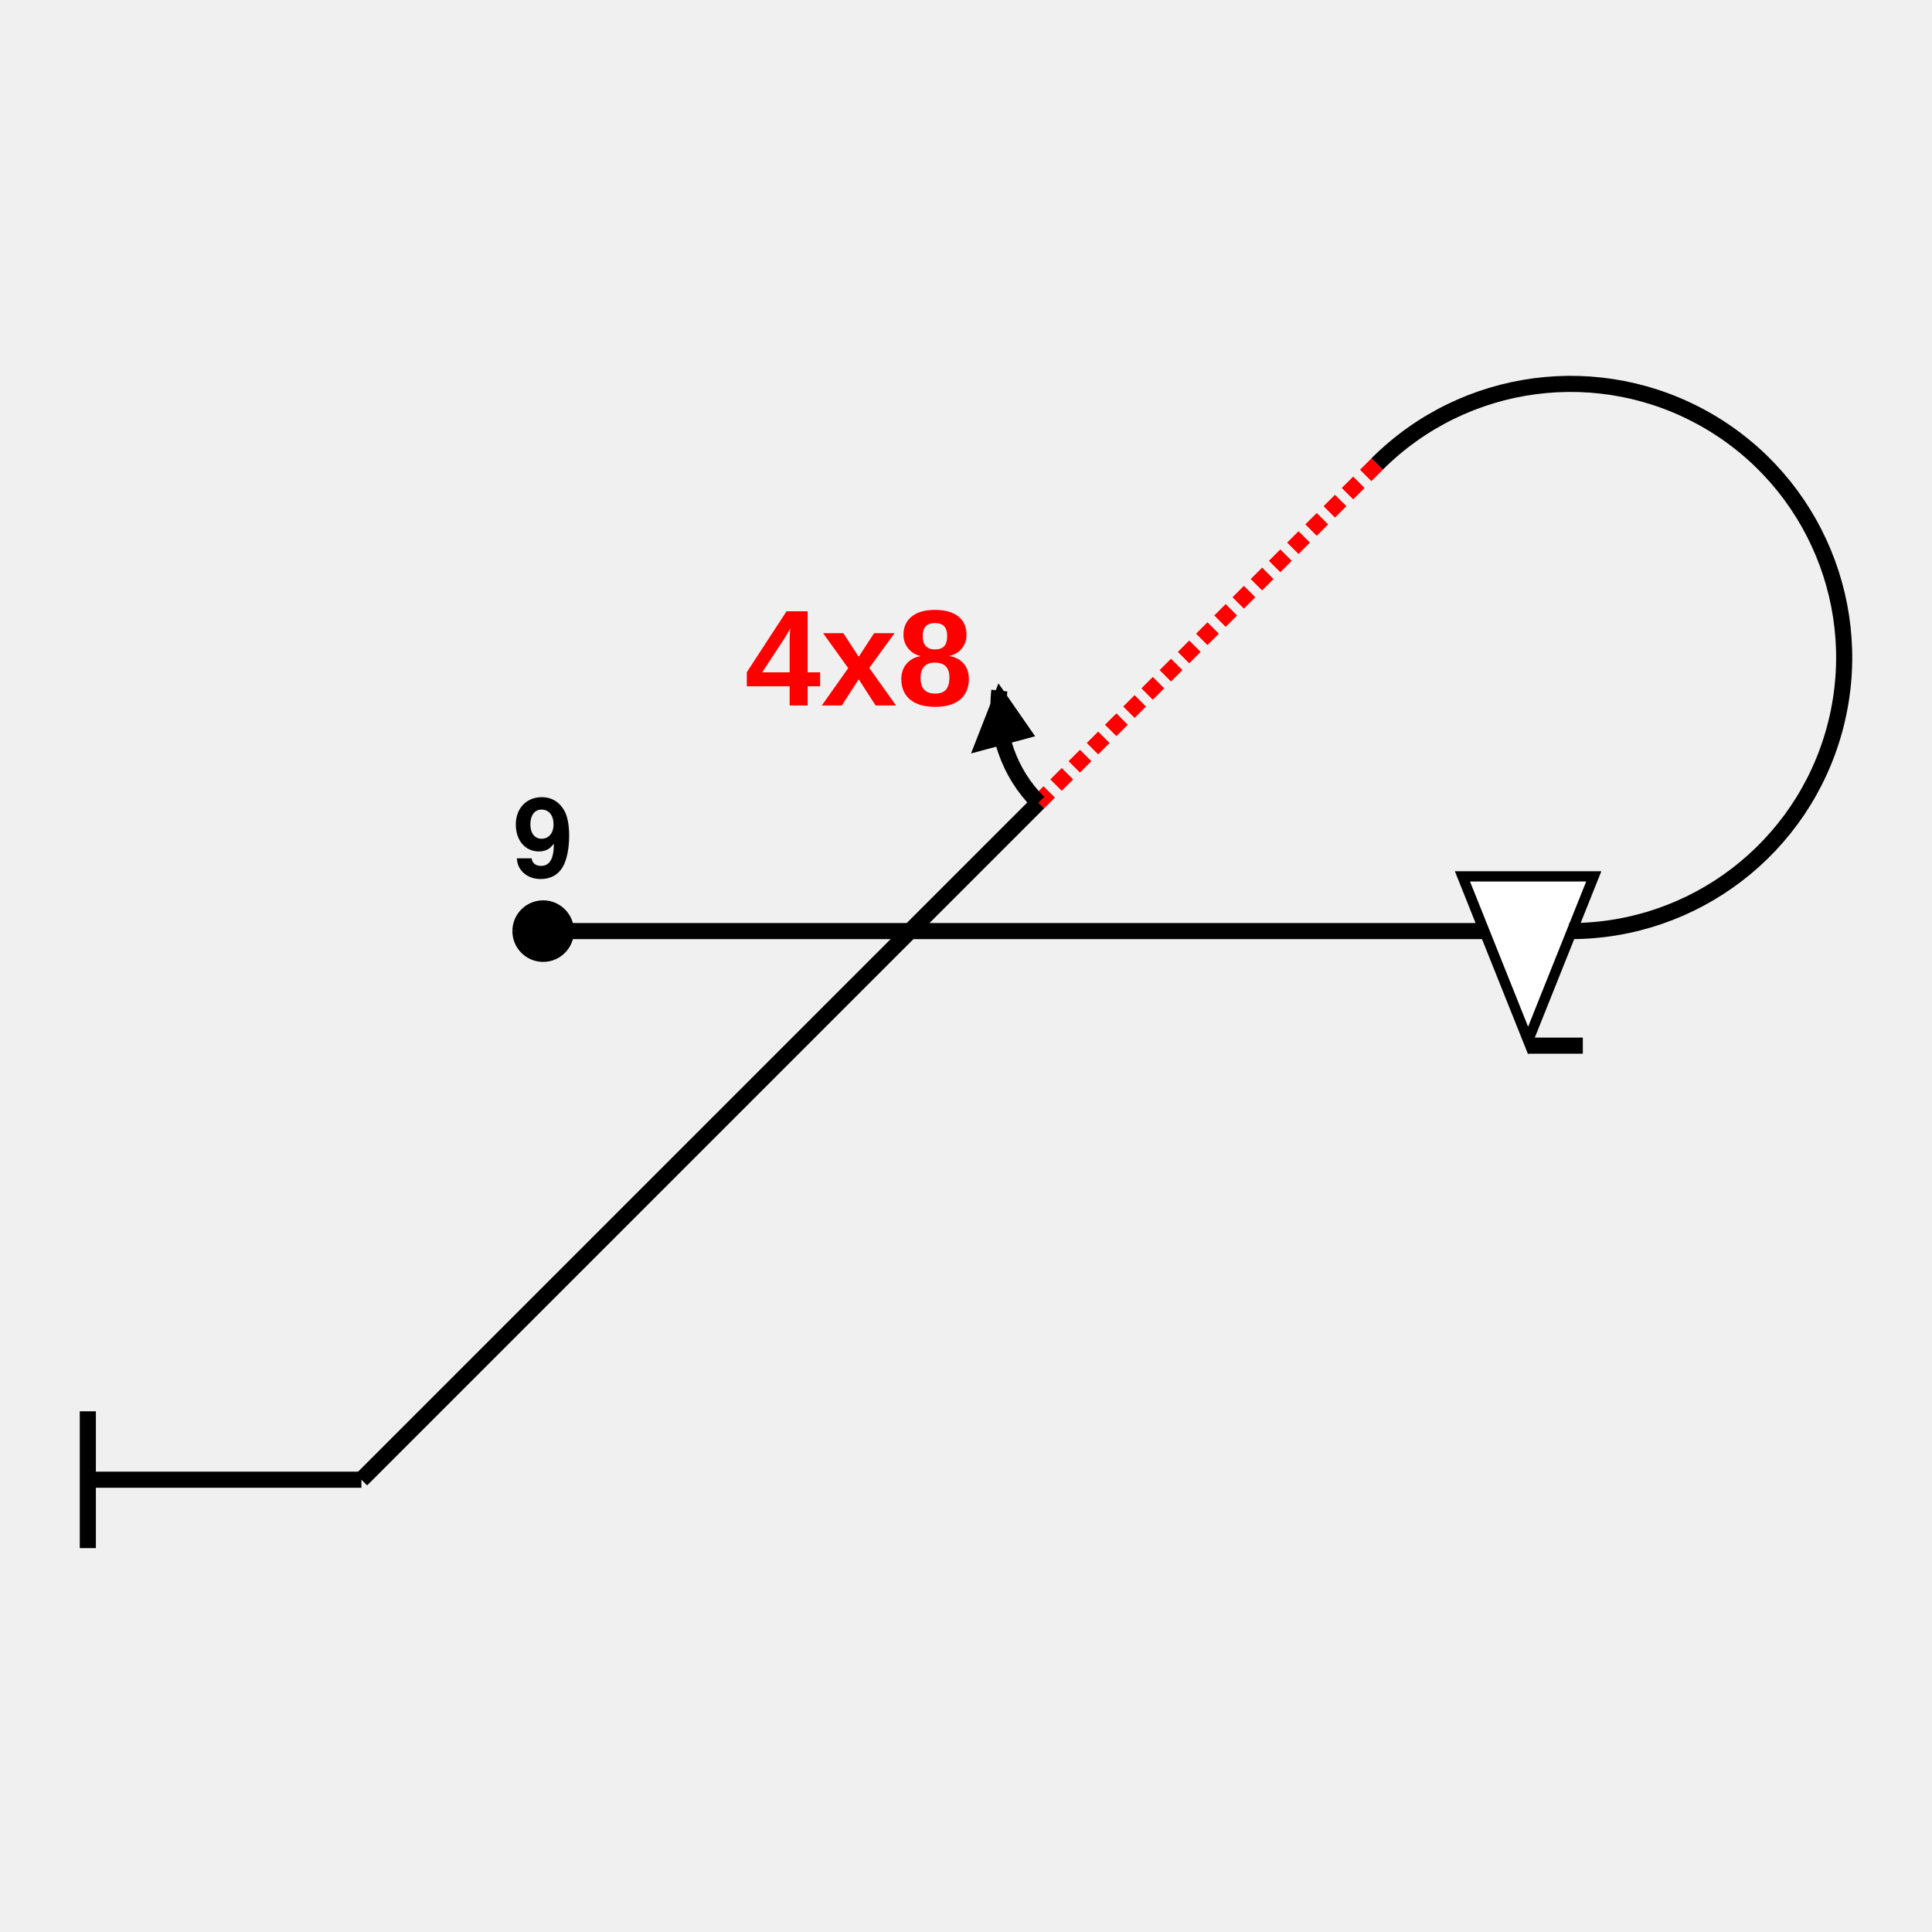
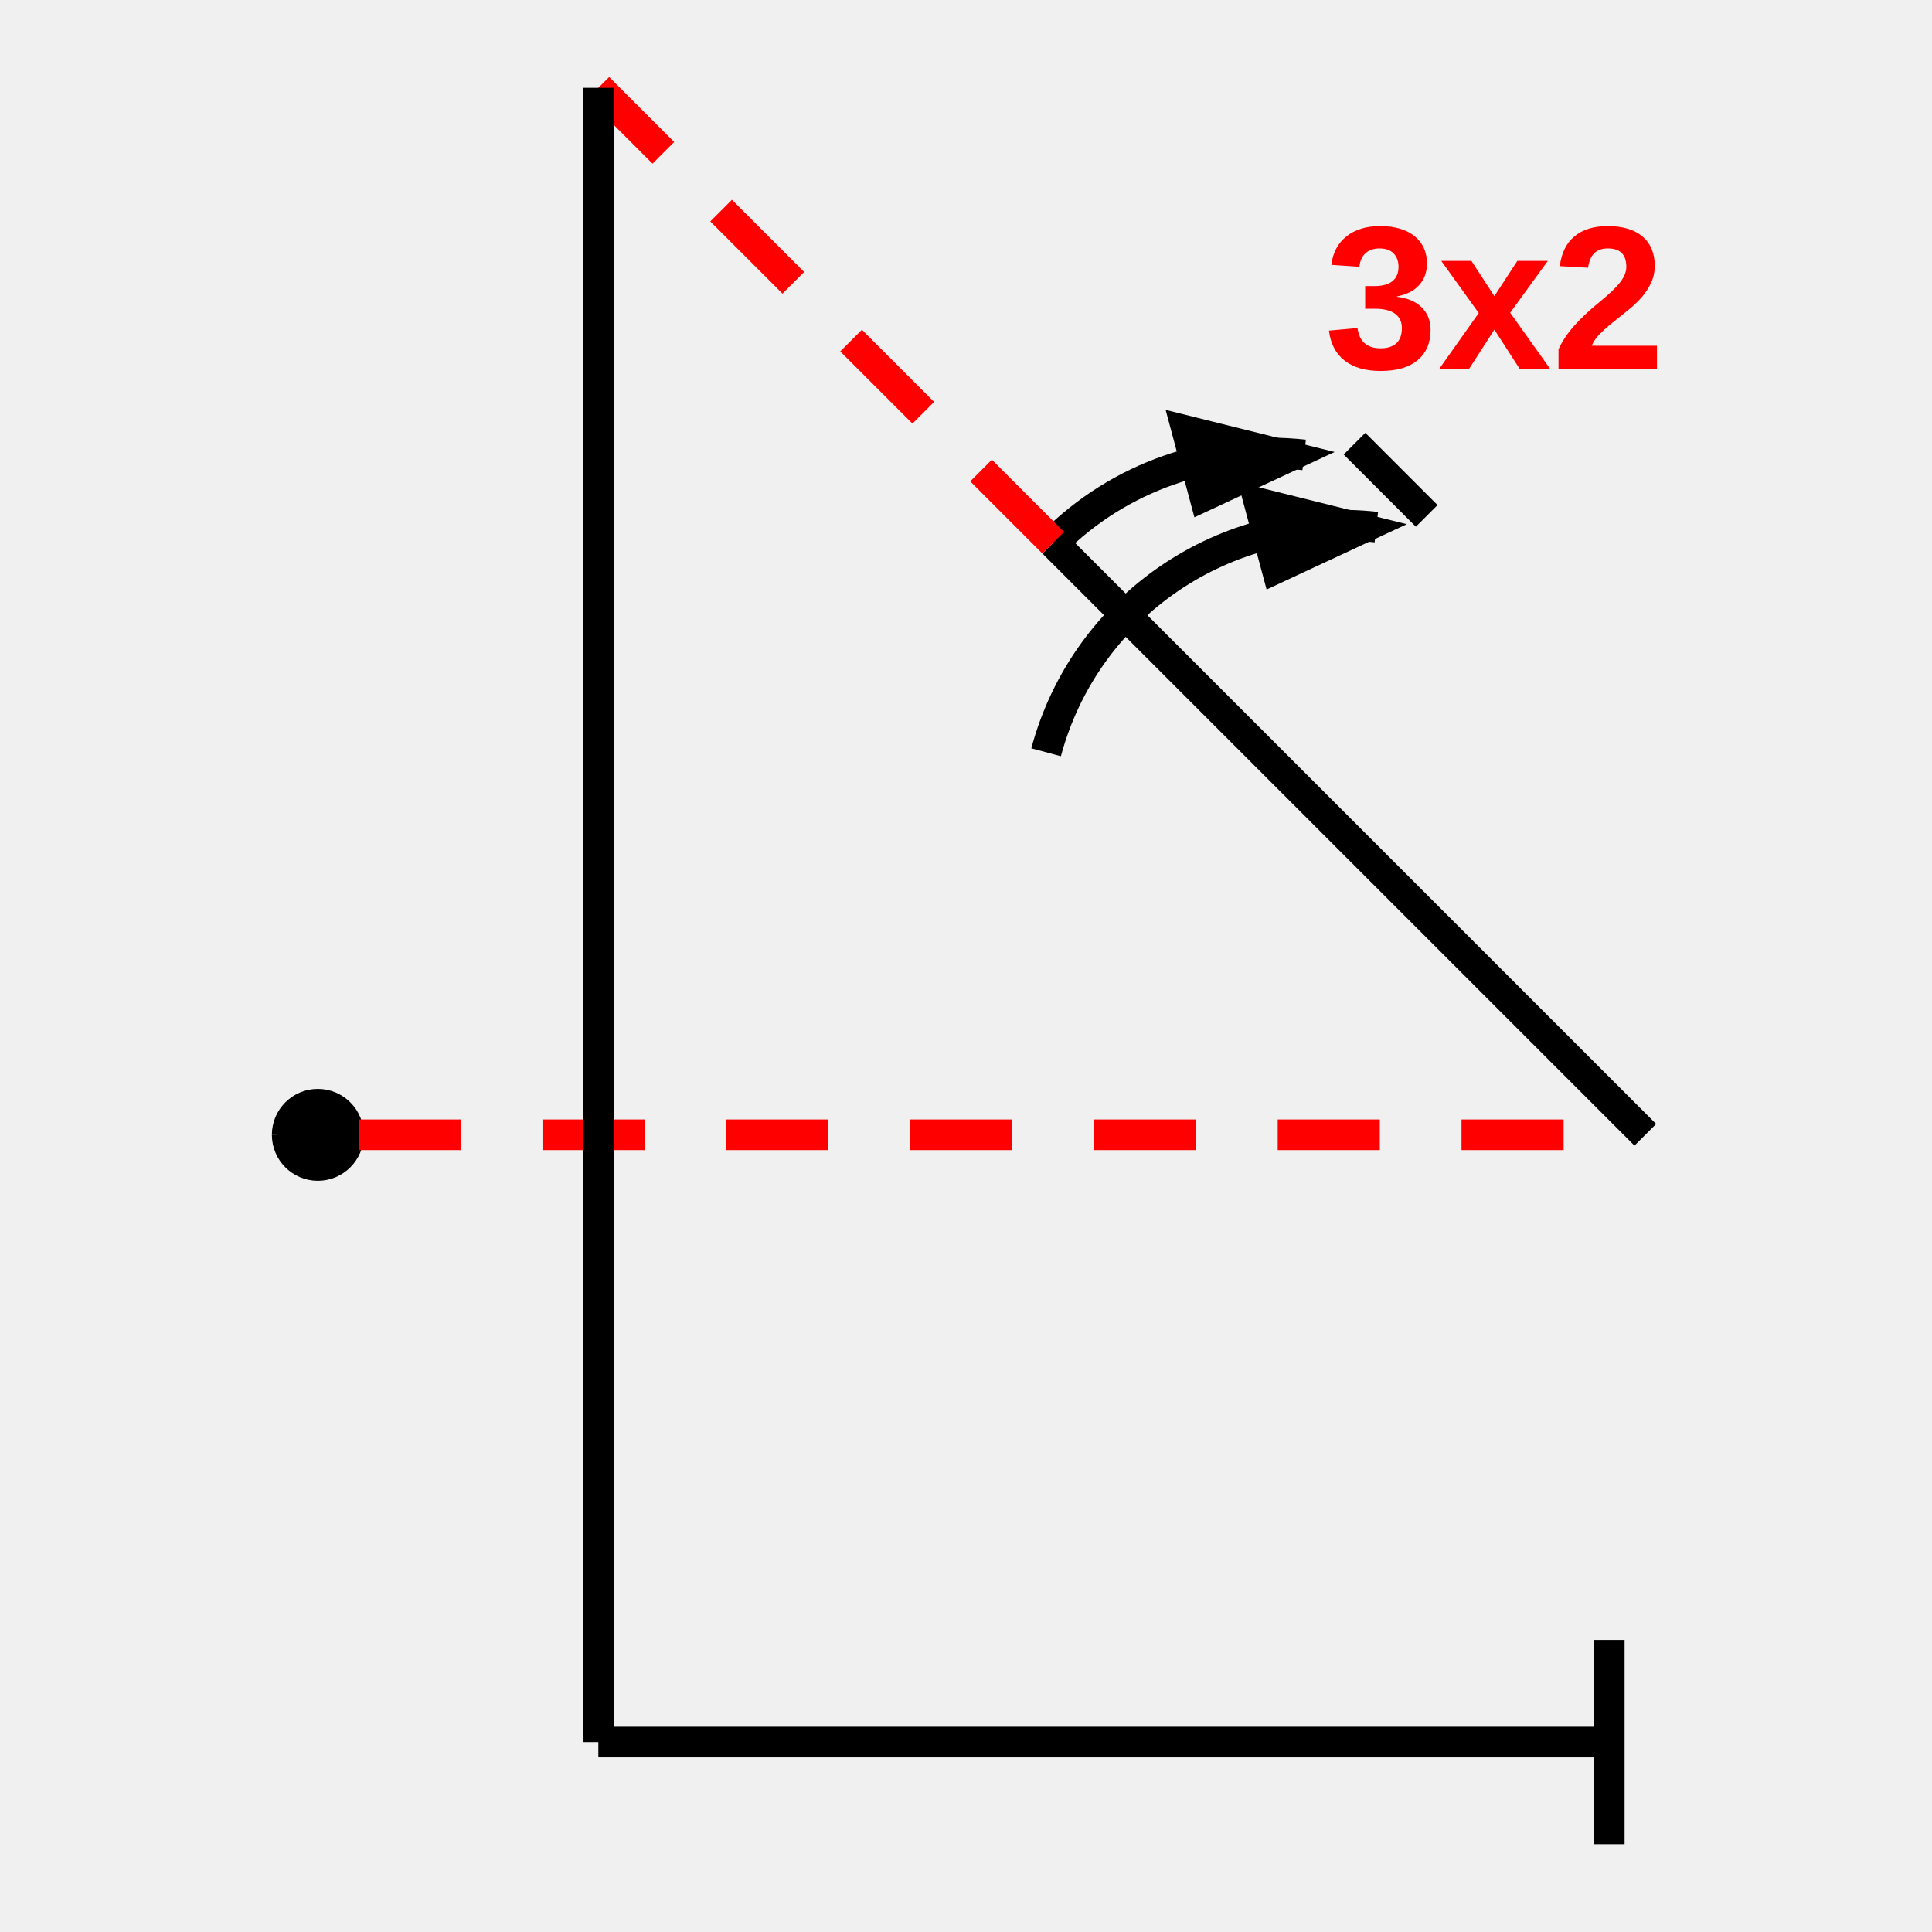
- <svg xmlns="http://www.w3.org/2000/svg" version="1.2" baseProfile="tiny" id="selectedFigureSvg" width="600px" height="600px" viewBox="-79.41 -88.51 282.46 187.23">
+ <svg xmlns="http://www.w3.org/2000/svg" version="1.2" baseProfile="tiny" id="selectedFigureSvg" width="100px" height="100px" viewBox="-12.61 -111.13 152.17 189.2">
  <g id="sequence">
    <g id="figure-2">
-       <text style="font-family: Verdana, Helvetica, Sans; font-size: 16px; font-weight: bold; fill: black;" text-anchor="middle" x="0" y="-8" class="figNr">9</text>
      <path d="M 0,0 m -4,0 a4,4 0 1 1 0,0.01" style="stroke: black; stroke-width: 1px; fill: black;" />
-       <path d="M 4,0 l 140,0" style="stroke: black; stroke-width: 5px; fill: none; vector-effect: non-scaling-stroke;" class="line" id="figure-2-roll0-gap0" />
-       <path d="M 144,0 m 0,16.75 l 8,0 " style="stroke: black; stroke-width: 5px; fill: none; vector-effect: non-scaling-stroke;" />
-       <path d="M 144,0 m 0,16 l 9.6,-24 l -19.2,0 z" style="stroke: black; stroke-width: 1.5px; fill: white;" />
-       <path d="M 150,0 l 0.2,0" style="stroke: black; stroke-width: 5px; fill: none; vector-effect: non-scaling-stroke;" class="line" id="figure-2-roll0-gap1" />
-       <path d="M 150.2,0 a40,40 0 1 0 -28.28,-68.28" style="stroke: black; stroke-width: 5px; fill: none; vector-effect: non-scaling-stroke;" />
-       <path d="M 121.92,-68.28 l -49.5,49.5" style="stroke-dasharray: 5, 3; stroke: red; stroke-width: 5px; fill: none; vector-effect: non-scaling-stroke;" class="line" id="figure-2-roll1-gap0" />
-       <path d="M 72.42,-18.78 m -5.73,-16.38 l -3.31,8.45 l 7.73,-2.07 z" style="stroke: black; stroke-width: 1px; fill: black;" />
-       <path d="M 72.42,-18.78 m -5.73,-16.38 a 20,20 0 0 0 5.73,16.38 " style="stroke: black; stroke-width: 5px; fill: none; vector-effect: non-scaling-stroke;" />
-       <text style="font-family: Arial, Sans; font-size: 20px; font-weight: bold; fill: red;" text-anchor="middle" x="46.16" y="-32.99">4x8</text>
-       <path d="M 72.42,-18.78 l -98.99,98.99" style="stroke: black; stroke-width: 5px; fill: none; vector-effect: non-scaling-stroke;" class="line" id="figure-2-roll1-gap1" />
-       <path d="M -26.57,80.21 l -40,0" style="stroke: black; stroke-width: 5px; fill: none; vector-effect: non-scaling-stroke;" class="line" id="figure-2-exit" />
-       <path d="M -66.57,80.21 l 0,10 l 0,-20" style="stroke: black; stroke-width: 5px; fill: none; vector-effect: non-scaling-stroke;" />
+       <path d="M 4,0 l 126,0" style="stroke-dasharray: 10, 8; stroke: red; stroke-width: 3px; fill: none; " class="line" id="figure-2-entry" />
+       <path d="M 130,0 l -50.91,-50.91" style="stroke: black; stroke-width: 3px; fill: none;" class="line" id="figure-2-roll0-gap0" />
+       <path d="M 79.09,-50.91 m 24.57,-8.6 l -12.16,-3.03 l 2.07,7.73 z" style="stroke: black; stroke-width: 2px; fill: black;" />
+       <path d="M 79.09,-50.91 m 24.57,-8.6 a 30,30 0 0 0 -32.34,22.05 " style="stroke: black; stroke-width: 3px; fill: none;" />
+       <text style="font-family: Arial, Sans; font-size: 20px; font-weight: bold; fill: red;" text-anchor="middle" x="115.25" y="-75.02">3x2</text>
+       <path d="M 79.09,-50.91 l -7.07,-7.07" style="stroke: black; stroke-width: 3px; fill: none;" class="line" />
+       <path d="M 72.02,-57.98 m 29.5,-9.7 l 7.07,7.07" style="stroke: black; stroke-width: 3px; fill: none;" />
+       <path d="M 72.02,-57.98 m 24.57,-8.6 l -12.16,-3.03 l 2.07,7.73 z" style="stroke: black; stroke-width: 2px; fill: black;" />
+       <path d="M 72.02,-57.98 m 24.57,-8.6 a 30,30 0 0 0 -24.57,8.6 " style="stroke: black; stroke-width: 3px; fill: none;" />
+       <path d="M 72.02,-57.98 l -44.55,-44.55" style="stroke-dasharray: 10, 8; stroke: red; stroke-width: 3px; fill: none; " class="line" id="figure-2-roll0-gap1" />
+       <path d="M 27.47,-102.53 l 0,162" style="stroke: black; stroke-width: 3px; fill: none;" class="line" id="figure-2-roll1-gap0" />
+       <path d="M 27.47,59.47 l 99,0" style="stroke: black; stroke-width: 3px; fill: none;" class="line" id="figure-2-exit" />
+       <path d="M 126.47,59.47 l 0,-10 l 0,20" style="stroke: black; stroke-width: 3px; fill: none;" />
    </g>
  </g>
</svg>
